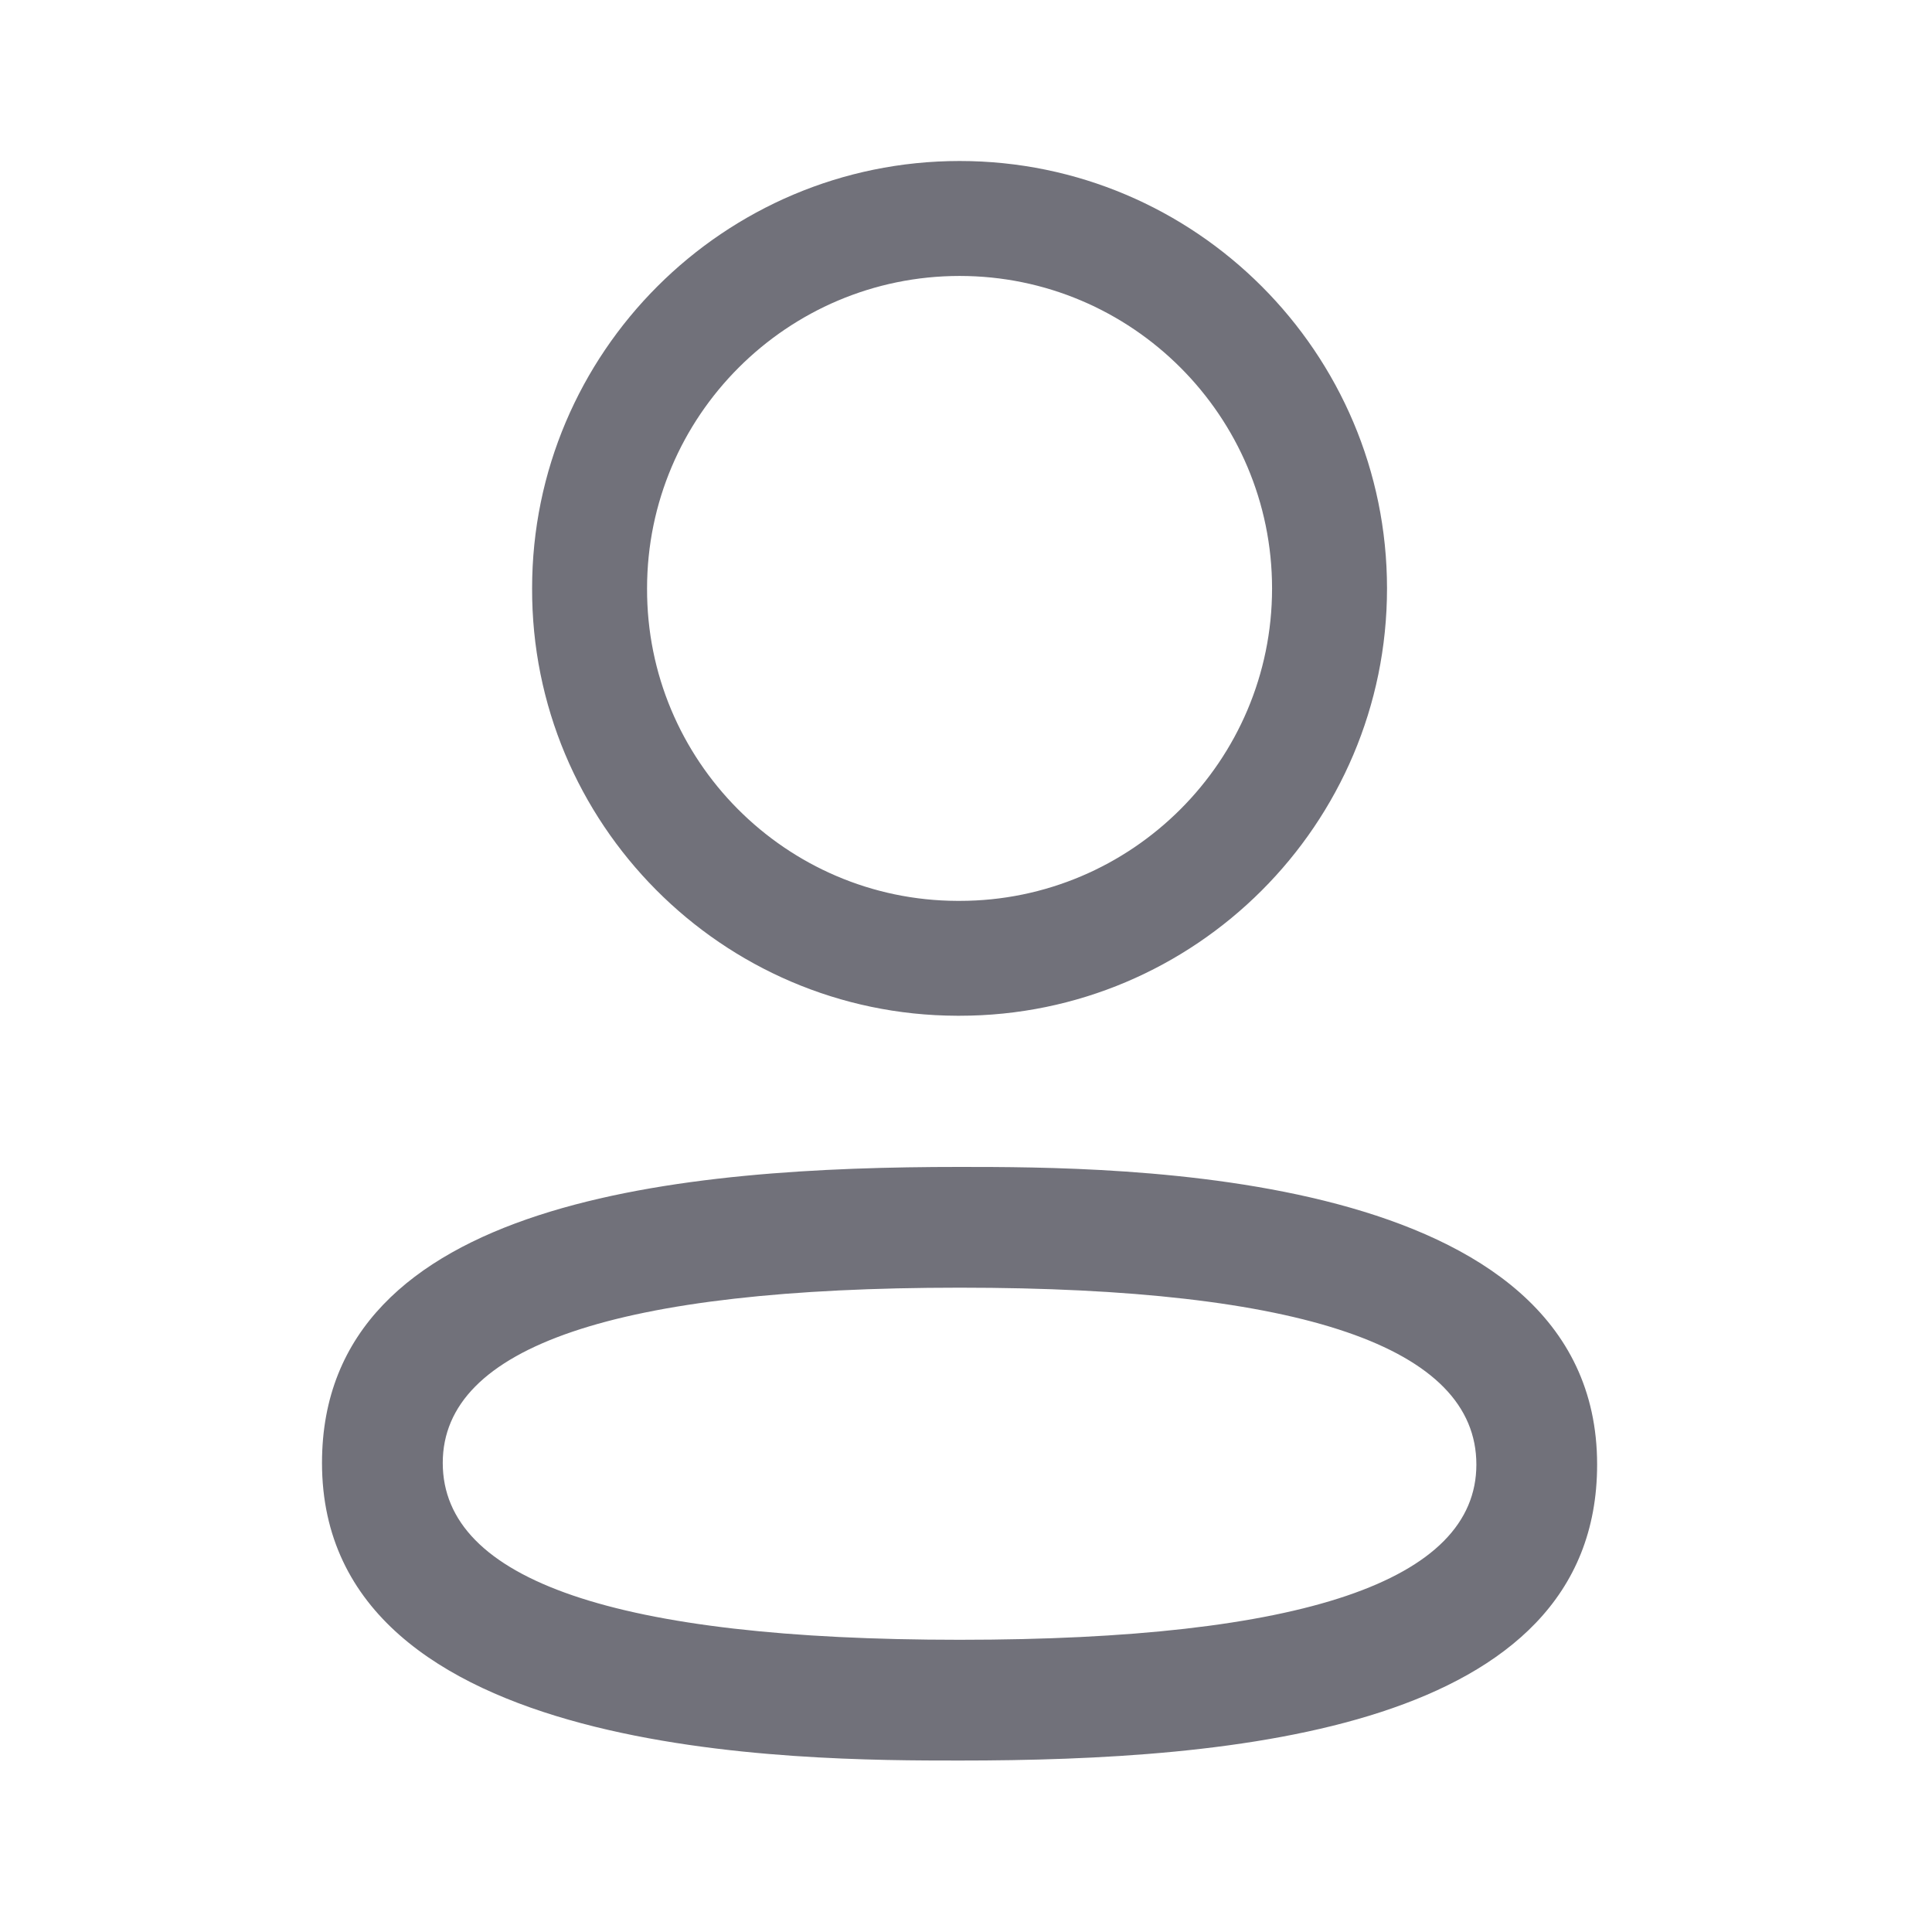
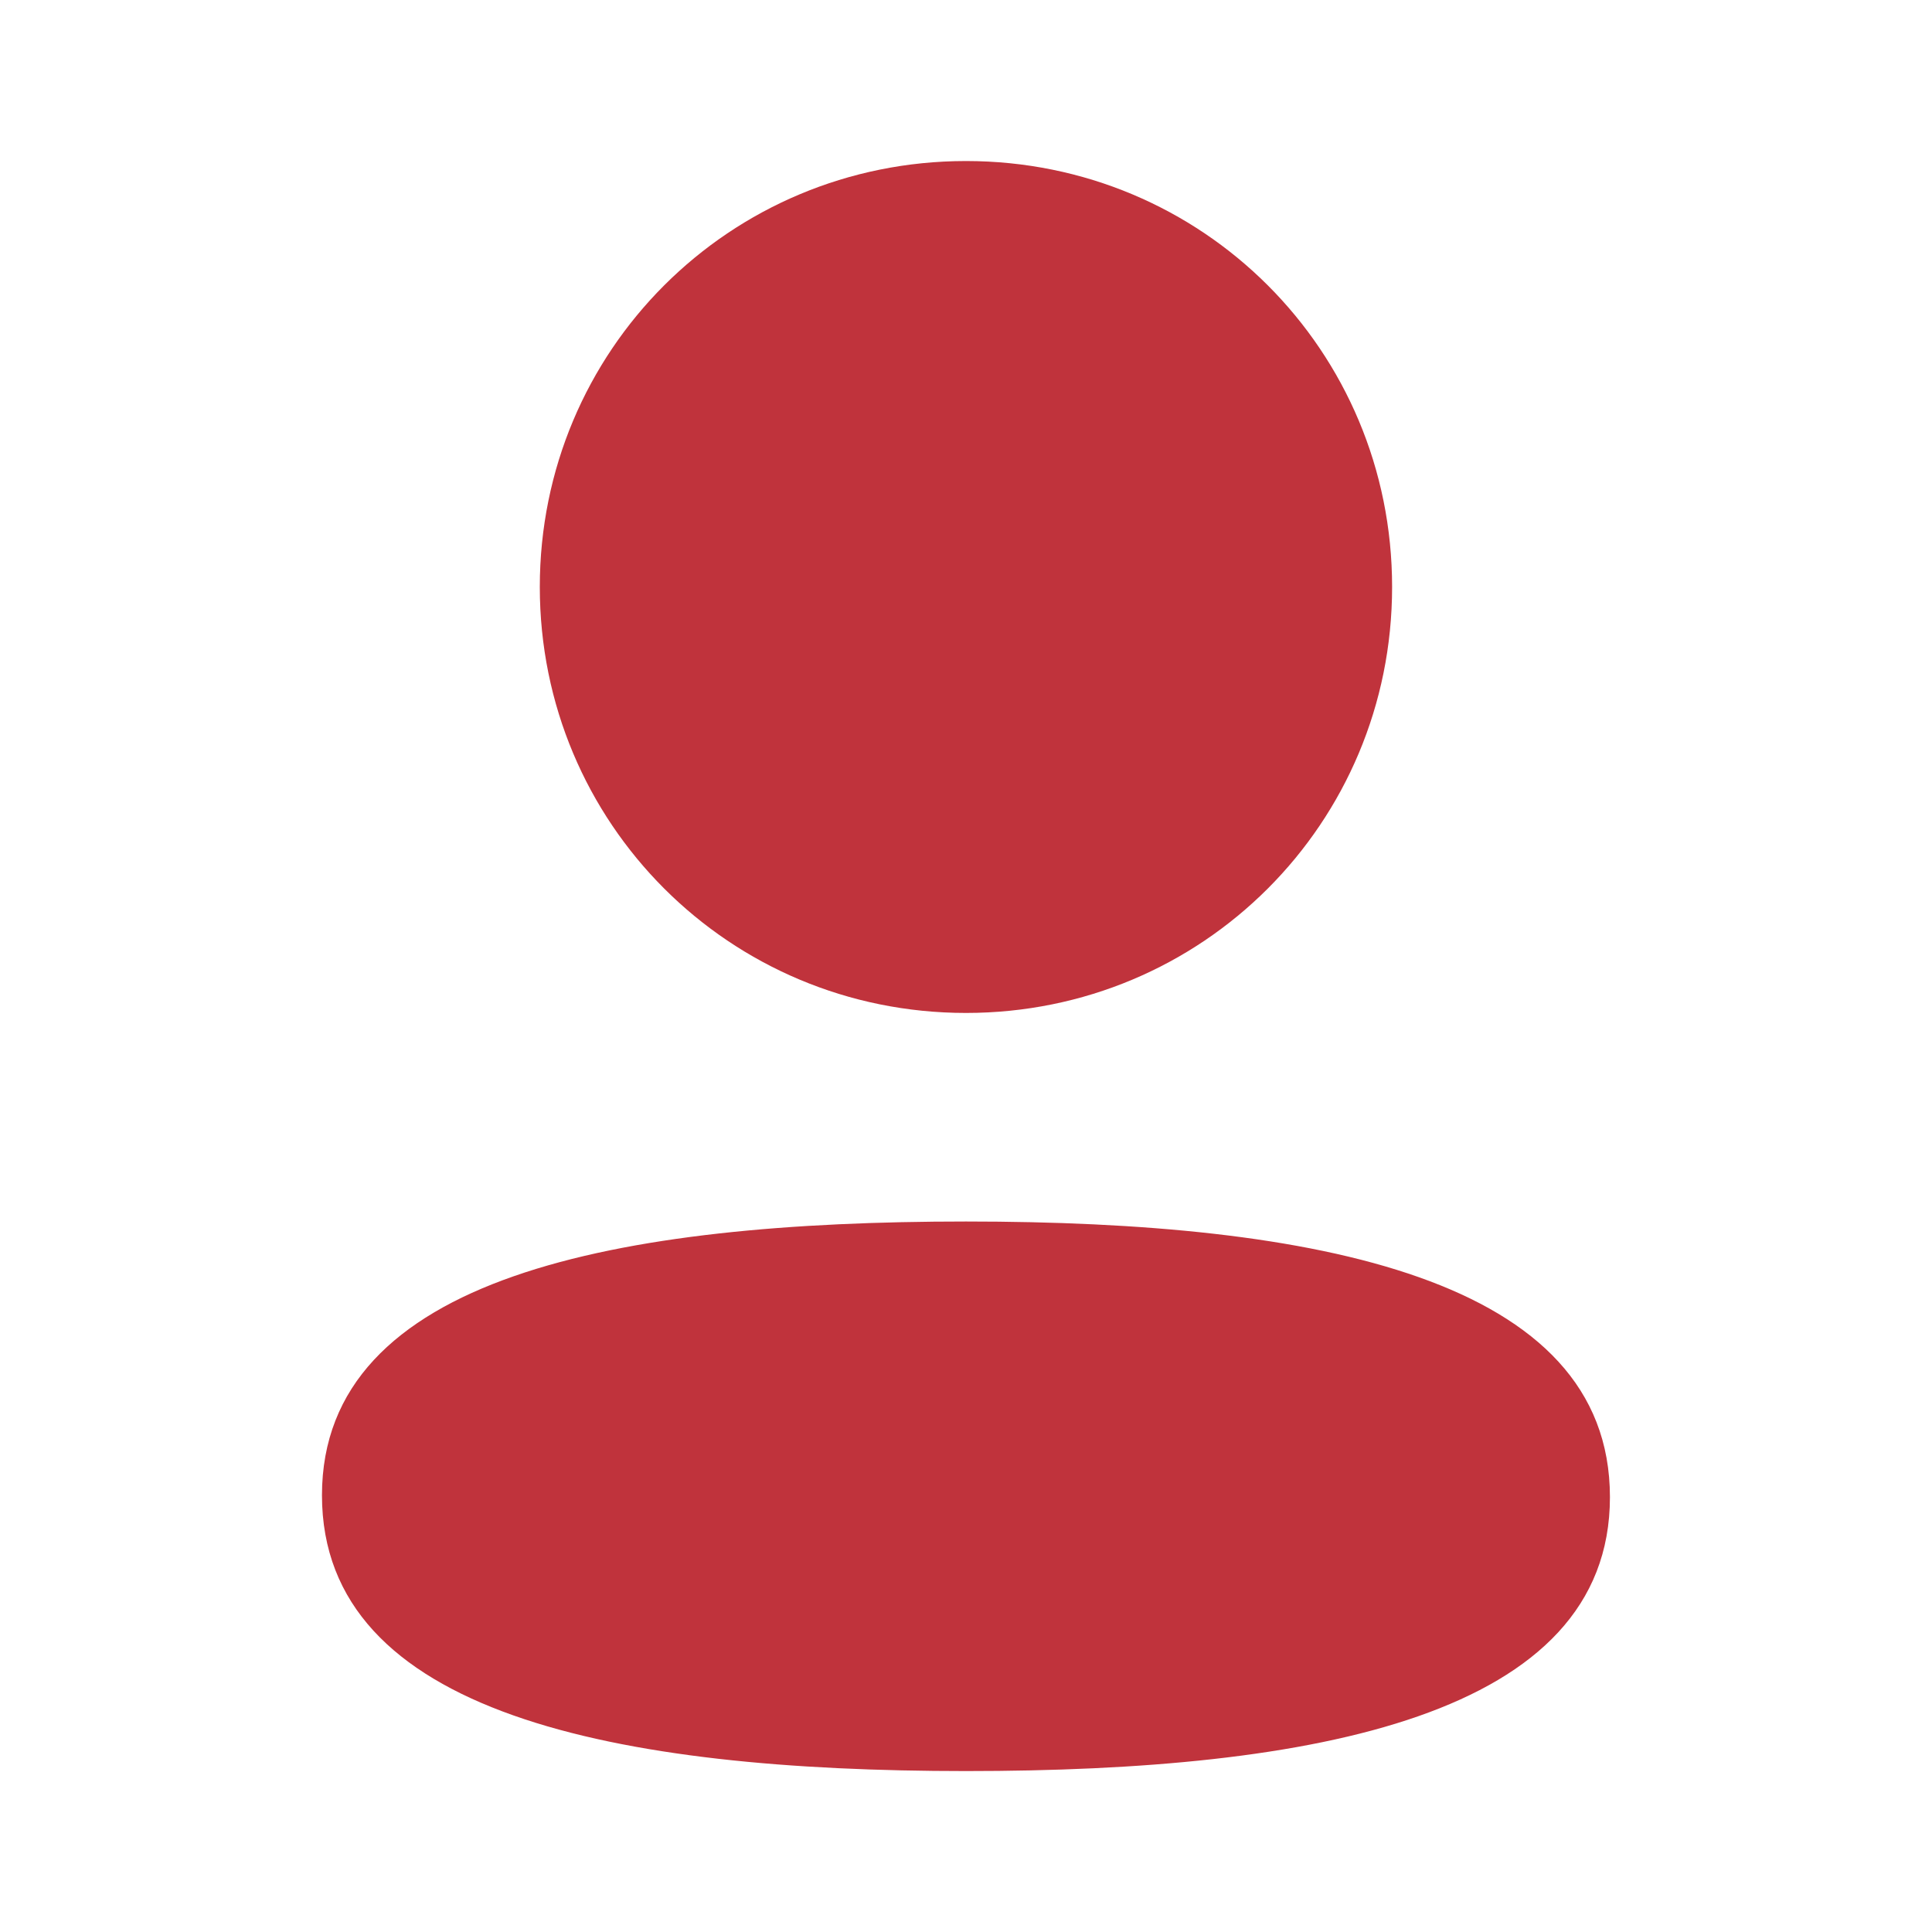
- <svg xmlns="http://www.w3.org/2000/svg" width="24" height="24" viewBox="0 0 24 24" fill="none">
-   <path fill-rule="evenodd" clip-rule="evenodd" d="M11.889 12.618H11.921C14.849 12.618 17.23 10.238 17.23 7.31C17.23 4.382 14.849 2 11.921 2C8.992 2 6.61 4.382 6.61 7.307C6.6 10.226 8.967 12.61 11.889 12.618ZM8.038 7.31C8.038 5.169 9.78 3.428 11.921 3.428C14.061 3.428 15.802 5.169 15.802 7.31C15.802 9.45 14.061 11.191 11.921 11.191H11.892C9.76 11.184 8.031 9.444 8.038 7.31Z" fill="#71717A" />
-   <path fill-rule="evenodd" clip-rule="evenodd" d="M4 18.173C4 21.87 9.962 21.87 11.921 21.87C15.32 21.87 19.84 21.489 19.84 18.193C19.84 14.496 13.88 14.496 11.921 14.496C8.521 14.496 4 14.877 4 18.173ZM5.5 18.173C5.5 16.728 7.66 15.996 11.921 15.996C16.181 15.996 18.34 16.735 18.34 18.193C18.34 19.638 16.181 20.37 11.921 20.37C7.66 20.37 5.5 19.631 5.5 18.173Z" fill="#71717A" />
+ <svg xmlns="http://www.w3.org/2000/svg" width="20" height="20" viewBox="0 0 20 20" fill="none">
+   <path d="M10 12.645C13.616 12.645 16.666 13.232 16.666 15.498C16.666 17.766 13.596 18.334 10 18.334C6.386 18.334 3.333 17.746 3.333 15.479C3.333 13.211 6.405 12.645 10 12.645ZM10 1.667C12.449 1.667 14.411 3.628 14.411 6.076C14.411 8.523 12.449 10.486 10 10.486C7.552 10.486 5.588 8.523 5.588 6.076C5.588 3.628 7.552 1.667 10 1.667Z" fill="#C0333C" />
</svg>
